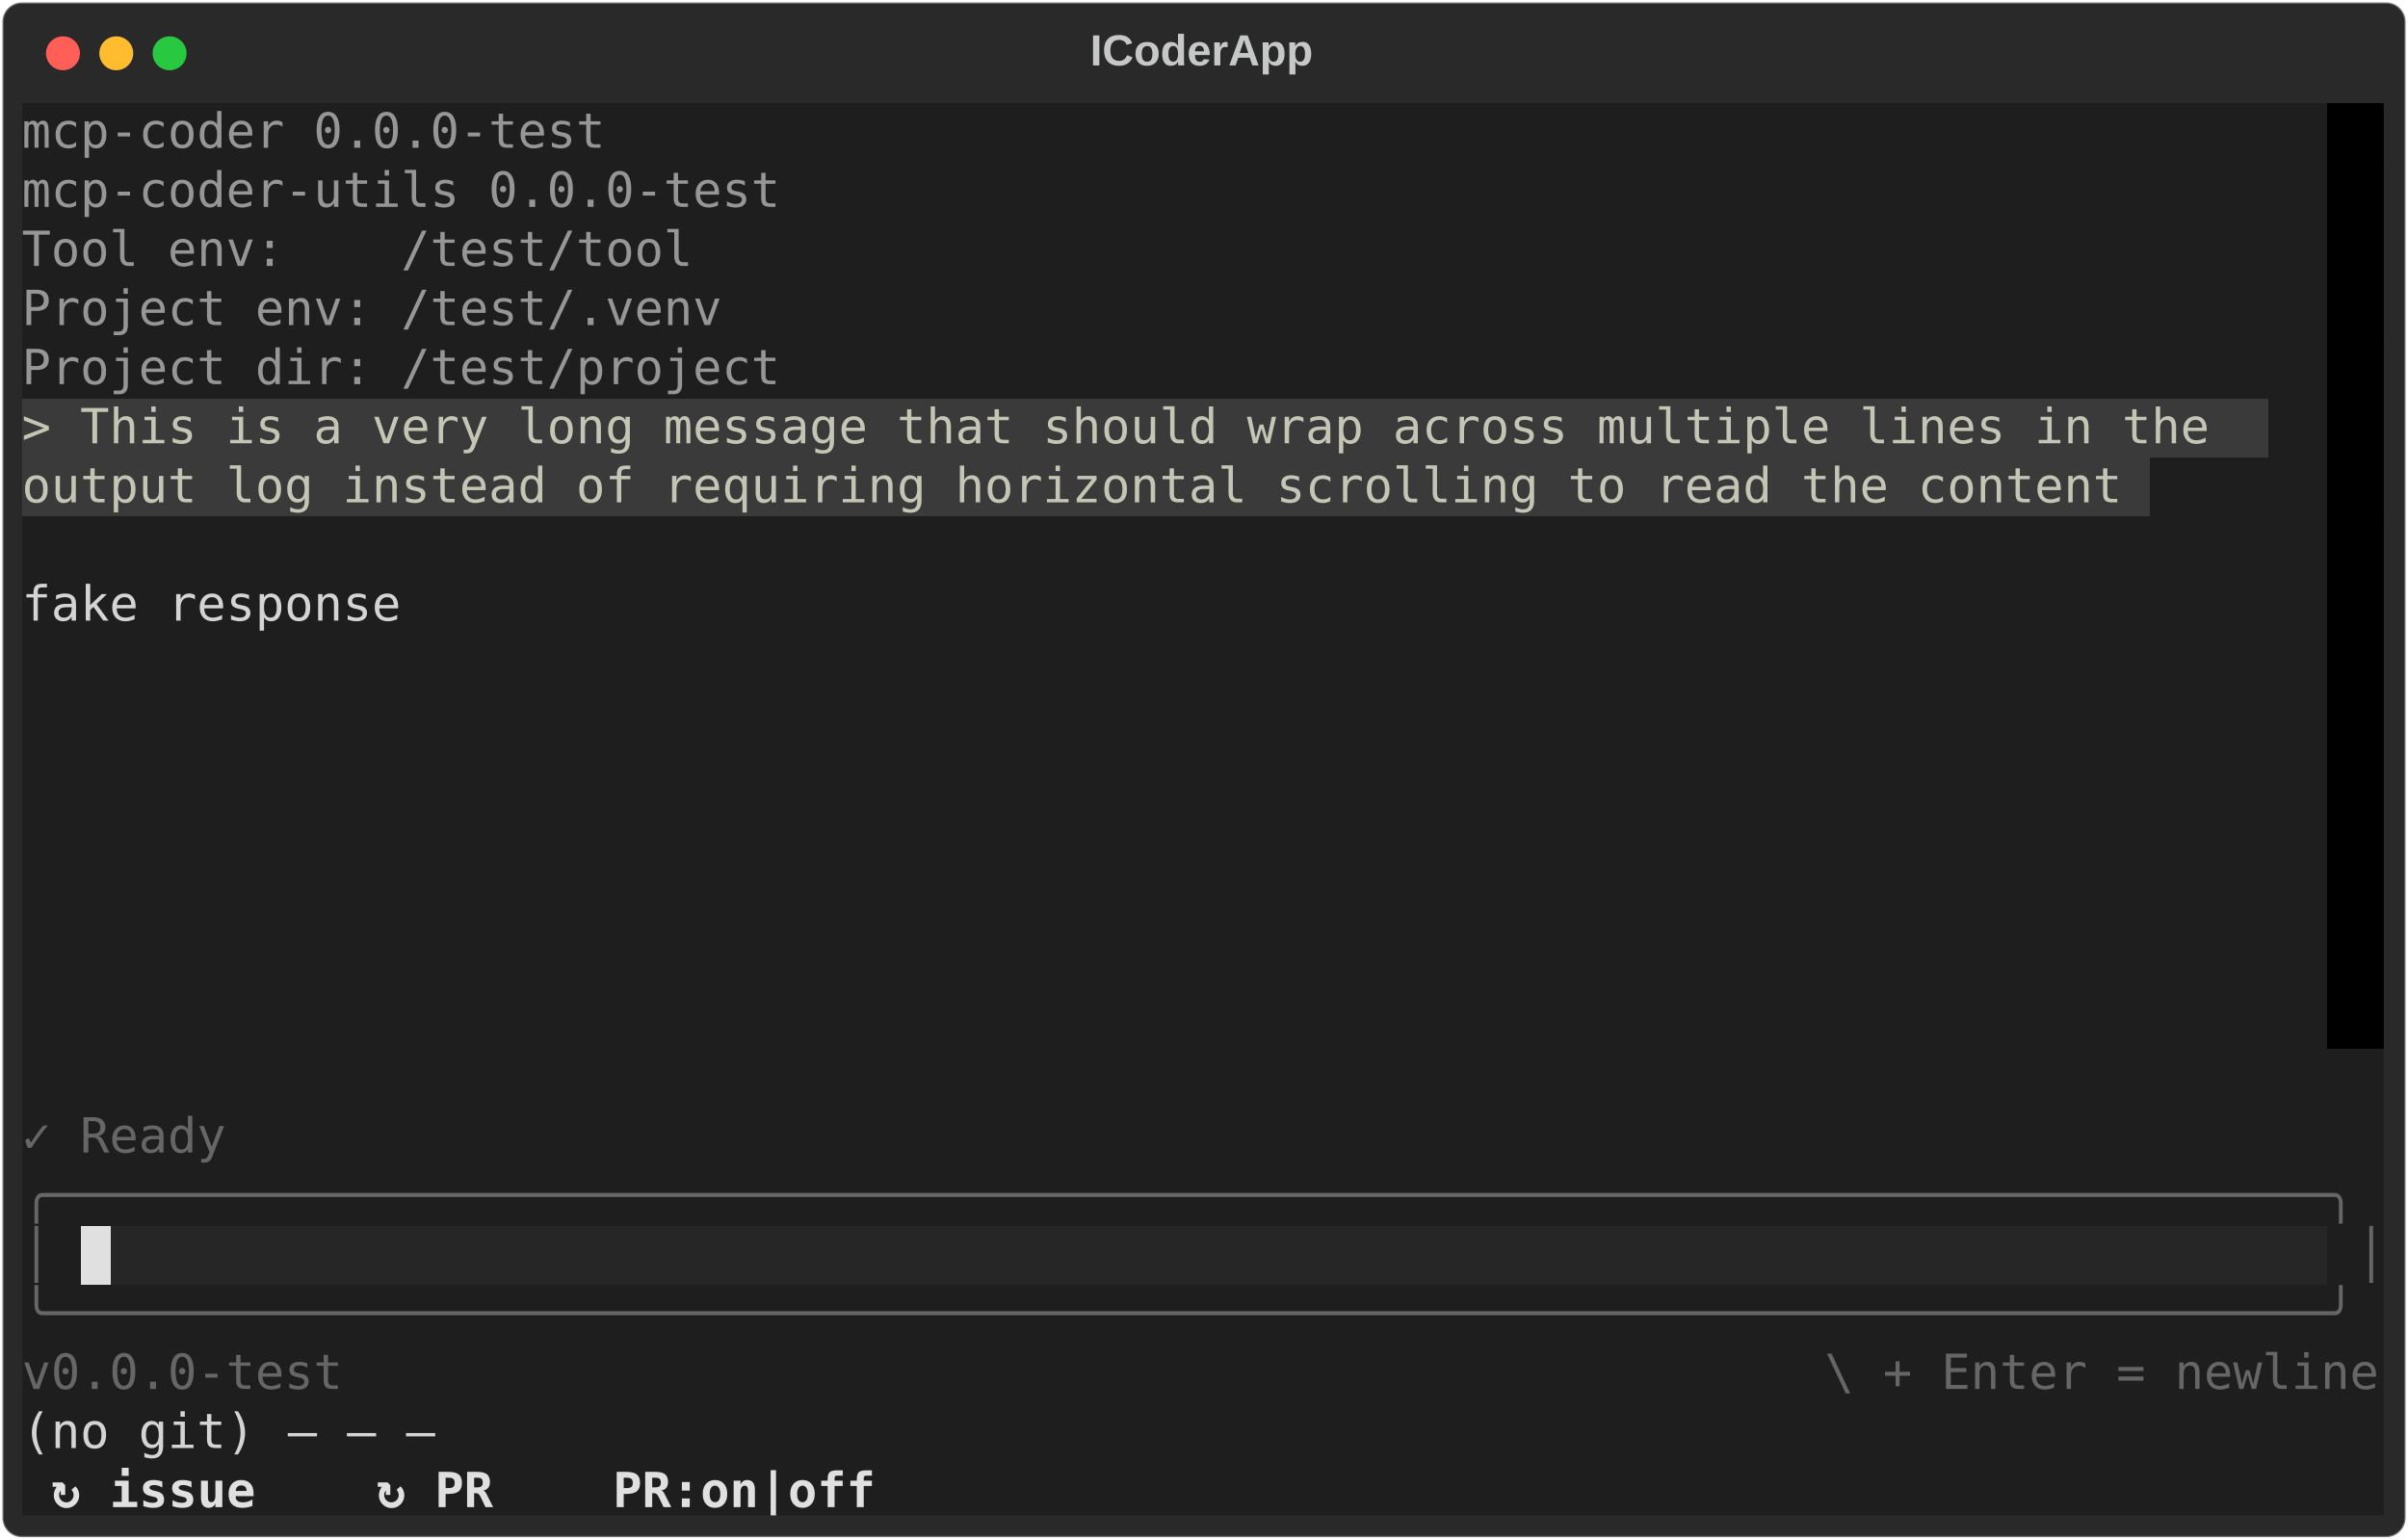
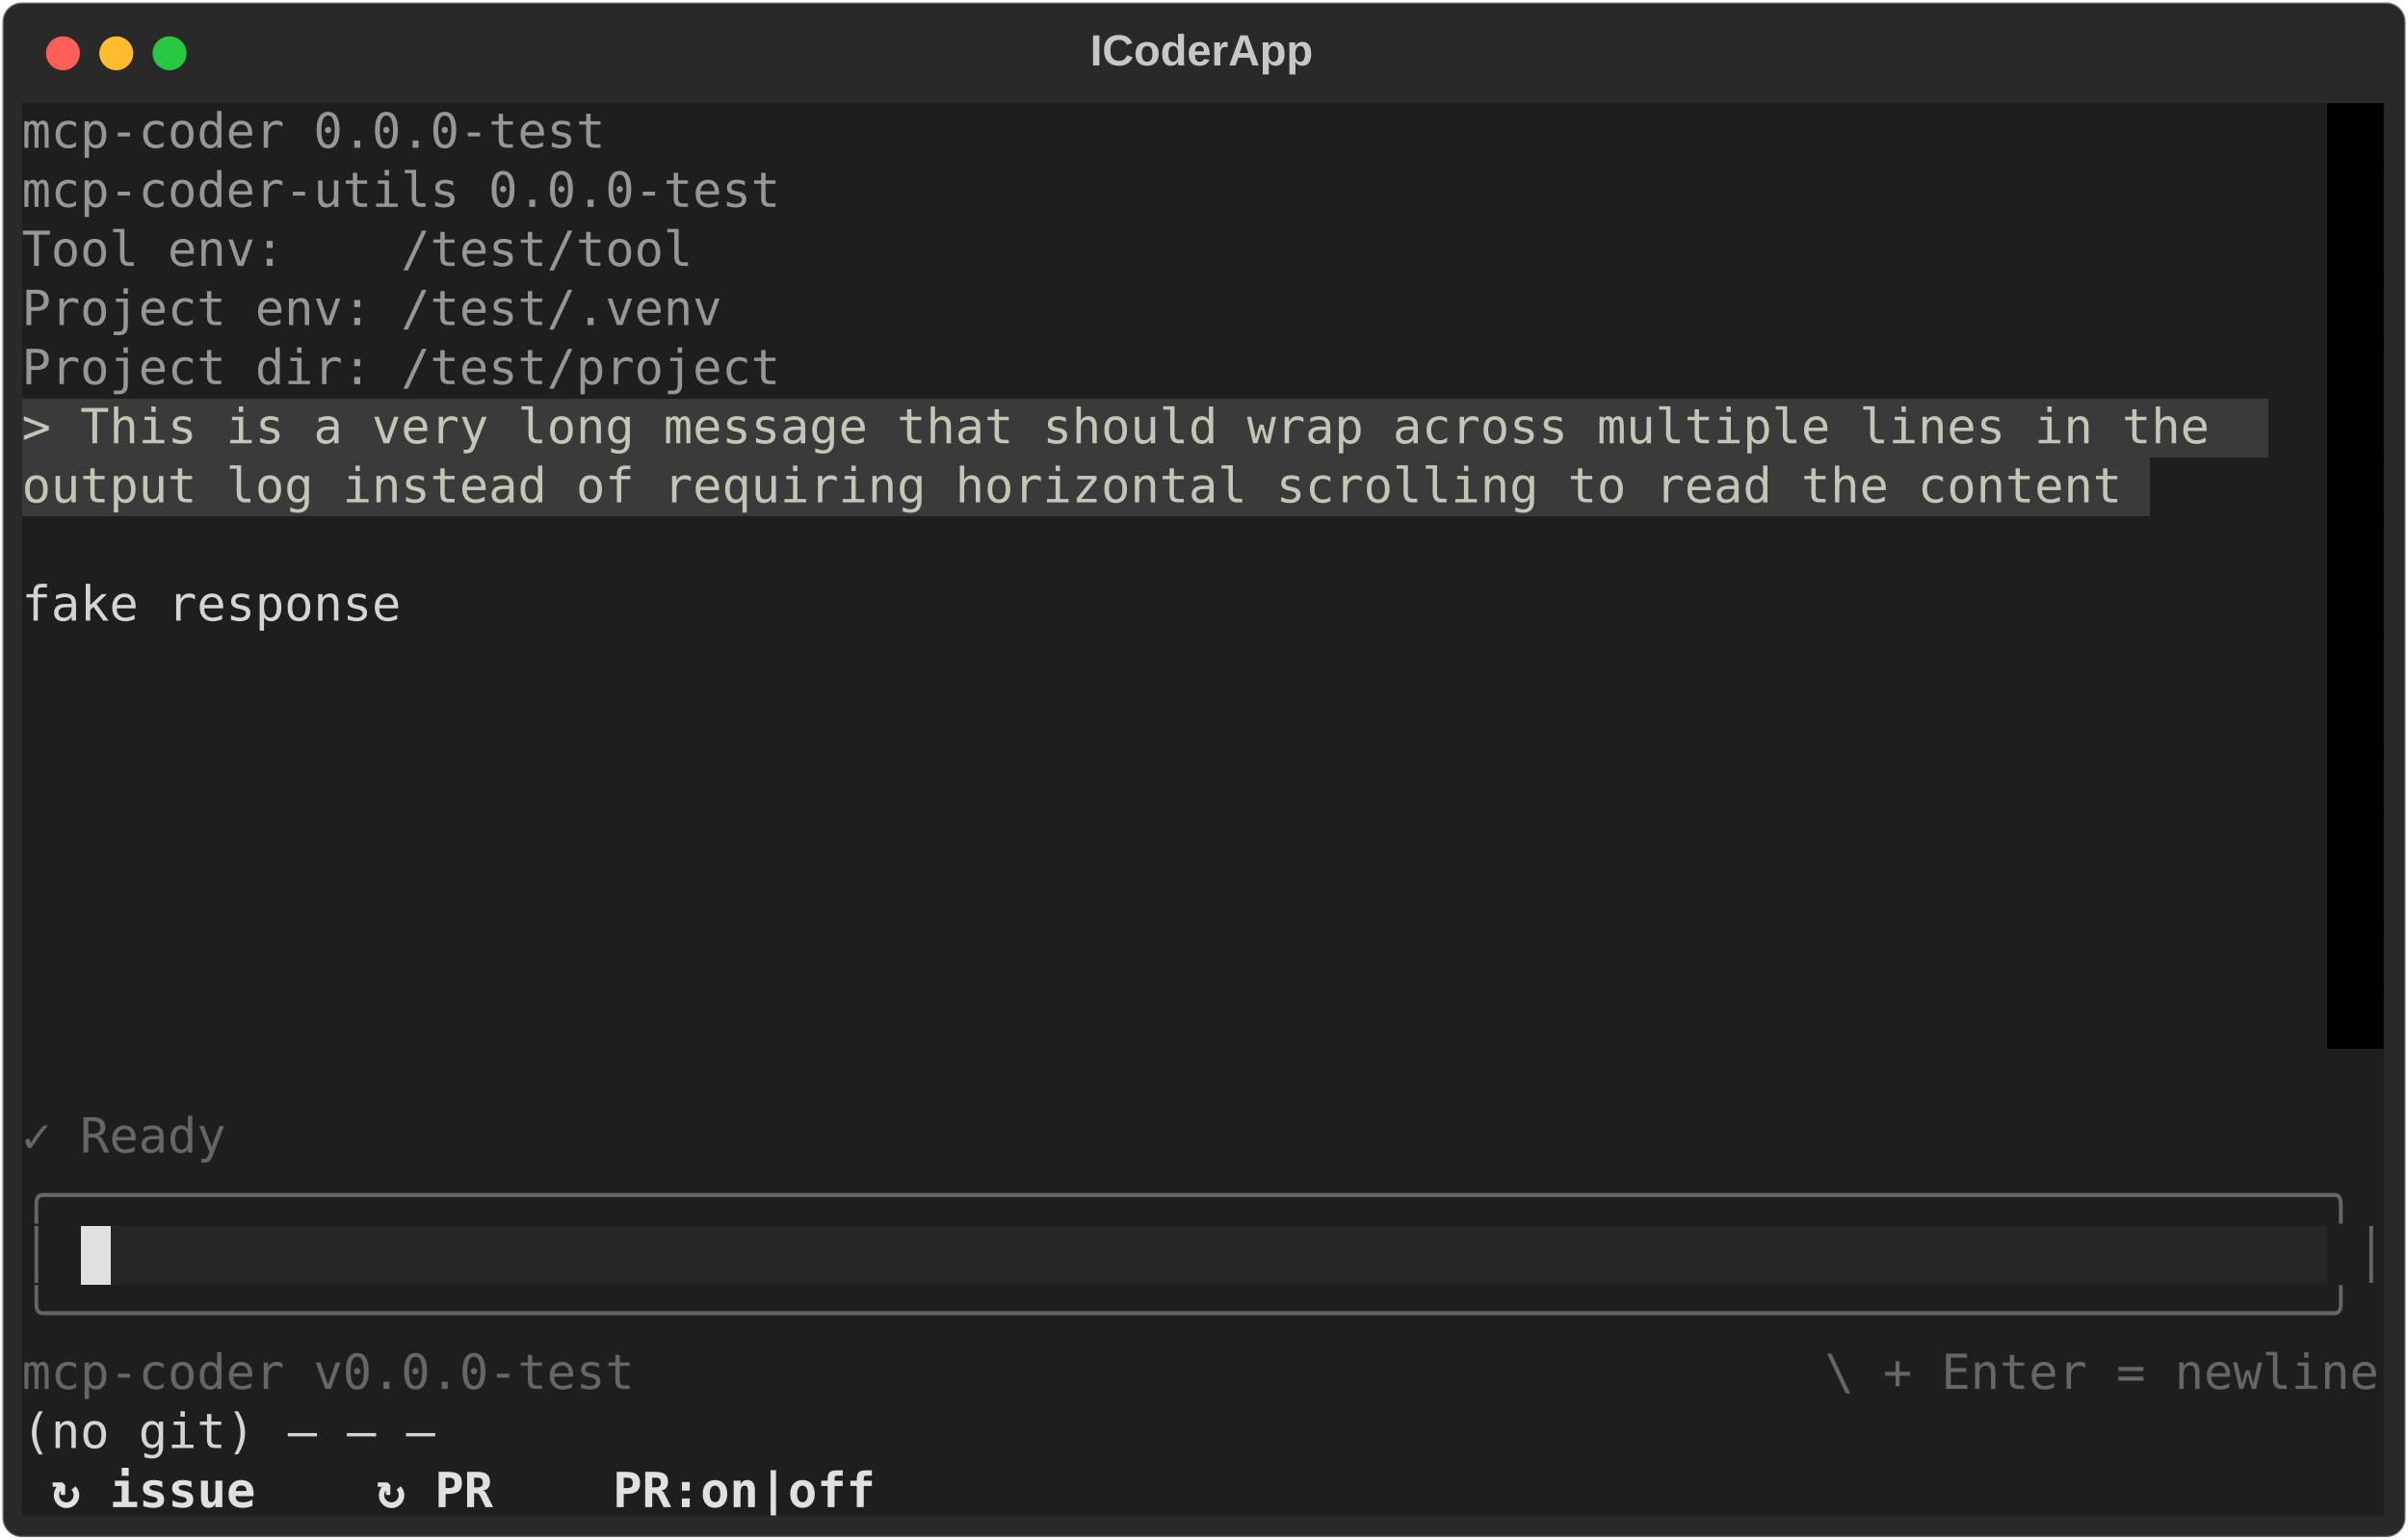
<svg xmlns="http://www.w3.org/2000/svg" class="rich-terminal" viewBox="0 0 994 635.6">
  <style>

    @font-face {
        font-family: "Fira Code";
        src: local("FiraCode-Regular"),
                url("https://cdnjs.cloudflare.com/ajax/libs/firacode/6.2.0/woff2/FiraCode-Regular.woff2") format("woff2"),
                url("https://cdnjs.cloudflare.com/ajax/libs/firacode/6.2.0/woff/FiraCode-Regular.woff") format("woff");
        font-style: normal;
        font-weight: 400;
    }
    @font-face {
        font-family: "Fira Code";
        src: local("FiraCode-Bold"),
                url("https://cdnjs.cloudflare.com/ajax/libs/firacode/6.2.0/woff2/FiraCode-Bold.woff2") format("woff2"),
                url("https://cdnjs.cloudflare.com/ajax/libs/firacode/6.2.0/woff/FiraCode-Bold.woff") format("woff");
        font-style: bold;
        font-weight: 700;
    }

    .terminal-matrix {
        font-family: Fira Code, monospace;
        font-size: 20px;
        line-height: 24.4px;
        font-variant-east-asian: full-width;
    }

    .terminal-title {
        font-size: 18px;
        font-weight: bold;
        font-family: arial;
    }

    .terminal-r1 { fill: #969696 }
.terminal-r2 { fill: #d4d4d4 }
.terminal-r3 { fill: #c5c8c6 }
.terminal-r4 { fill: #c4c5b5 }
.terminal-r5 { fill: #666666 }
.terminal-r6 { fill: #121212 }
.terminal-r7 { fill: #e0e0e0;font-weight: bold }
    </style>
  <defs>
    <clipPath id="terminal-clip-terminal">
      <rect x="0" y="0" width="975.0" height="584.6" />
    </clipPath>
    <clipPath id="terminal-line-0">
      <rect x="0" y="1.5" width="976" height="24.65" />
    </clipPath>
    <clipPath id="terminal-line-1">
      <rect x="0" y="25.9" width="976" height="24.65" />
    </clipPath>
    <clipPath id="terminal-line-2">
      <rect x="0" y="50.3" width="976" height="24.65" />
    </clipPath>
    <clipPath id="terminal-line-3">
      <rect x="0" y="74.7" width="976" height="24.65" />
    </clipPath>
    <clipPath id="terminal-line-4">
      <rect x="0" y="99.1" width="976" height="24.65" />
    </clipPath>
    <clipPath id="terminal-line-5">
      <rect x="0" y="123.5" width="976" height="24.65" />
    </clipPath>
    <clipPath id="terminal-line-6">
      <rect x="0" y="147.9" width="976" height="24.65" />
    </clipPath>
    <clipPath id="terminal-line-7">
      <rect x="0" y="172.3" width="976" height="24.65" />
    </clipPath>
    <clipPath id="terminal-line-8">
      <rect x="0" y="196.7" width="976" height="24.65" />
    </clipPath>
    <clipPath id="terminal-line-9">
      <rect x="0" y="221.1" width="976" height="24.65" />
    </clipPath>
    <clipPath id="terminal-line-10">
      <rect x="0" y="245.5" width="976" height="24.65" />
    </clipPath>
    <clipPath id="terminal-line-11">
      <rect x="0" y="269.9" width="976" height="24.65" />
    </clipPath>
    <clipPath id="terminal-line-12">
      <rect x="0" y="294.3" width="976" height="24.65" />
    </clipPath>
    <clipPath id="terminal-line-13">
      <rect x="0" y="318.7" width="976" height="24.65" />
    </clipPath>
    <clipPath id="terminal-line-14">
      <rect x="0" y="343.1" width="976" height="24.65" />
    </clipPath>
    <clipPath id="terminal-line-15">
      <rect x="0" y="367.5" width="976" height="24.65" />
    </clipPath>
    <clipPath id="terminal-line-16">
      <rect x="0" y="391.9" width="976" height="24.65" />
    </clipPath>
    <clipPath id="terminal-line-17">
      <rect x="0" y="416.3" width="976" height="24.65" />
    </clipPath>
    <clipPath id="terminal-line-18">
      <rect x="0" y="440.7" width="976" height="24.65" />
    </clipPath>
    <clipPath id="terminal-line-19">
      <rect x="0" y="465.1" width="976" height="24.65" />
    </clipPath>
    <clipPath id="terminal-line-20">
      <rect x="0" y="489.5" width="976" height="24.65" />
    </clipPath>
    <clipPath id="terminal-line-21">
      <rect x="0" y="513.9" width="976" height="24.65" />
    </clipPath>
    <clipPath id="terminal-line-22">
      <rect x="0" y="538.3" width="976" height="24.65" />
    </clipPath>
  </defs>
  <rect fill="#292929" stroke="rgba(255,255,255,0.35)" stroke-width="1" x="1" y="1" width="992" height="633.6" rx="8" />
  <text class="terminal-title" fill="#c5c8c6" text-anchor="middle" x="496" y="27">ICoderApp</text>
  <g transform="translate(26,22)">
    <circle cx="0" cy="0" r="7" fill="#ff5f57" />
    <circle cx="22" cy="0" r="7" fill="#febc2e" />
    <circle cx="44" cy="0" r="7" fill="#28c840" />
  </g>
  <g transform="translate(9, 41)" clip-path="url(#terminal-clip-terminal)">
    <rect fill="#1e1e1e" x="0" y="1.5" width="244" height="24.65" shape-rendering="crispEdges" />
    <rect fill="#1e1e1e" x="244" y="1.5" width="707.6" height="24.65" shape-rendering="crispEdges" />
    <rect fill="#000000" x="951.6" y="1.5" width="24.4" height="24.65" shape-rendering="crispEdges" />
    <rect fill="#1e1e1e" x="0" y="25.9" width="317.2" height="24.65" shape-rendering="crispEdges" />
    <rect fill="#1e1e1e" x="317.2" y="25.9" width="634.4" height="24.65" shape-rendering="crispEdges" />
    <rect fill="#000000" x="951.6" y="25.9" width="24.4" height="24.65" shape-rendering="crispEdges" />
    <rect fill="#1e1e1e" x="0" y="50.3" width="280.6" height="24.65" shape-rendering="crispEdges" />
    <rect fill="#1e1e1e" x="280.6" y="50.3" width="671" height="24.65" shape-rendering="crispEdges" />
    <rect fill="#000000" x="951.6" y="50.3" width="24.4" height="24.65" shape-rendering="crispEdges" />
    <rect fill="#1e1e1e" x="0" y="74.7" width="292.8" height="24.65" shape-rendering="crispEdges" />
    <rect fill="#1e1e1e" x="292.8" y="74.7" width="658.8" height="24.65" shape-rendering="crispEdges" />
    <rect fill="#000000" x="951.6" y="74.7" width="24.4" height="24.65" shape-rendering="crispEdges" />
    <rect fill="#1e1e1e" x="0" y="99.1" width="317.2" height="24.65" shape-rendering="crispEdges" />
    <rect fill="#1e1e1e" x="317.2" y="99.1" width="634.4" height="24.65" shape-rendering="crispEdges" />
    <rect fill="#000000" x="951.6" y="99.1" width="24.4" height="24.65" shape-rendering="crispEdges" />
    <rect fill="#3a3a3a" x="0" y="123.5" width="927.2" height="24.65" shape-rendering="crispEdges" />
    <rect fill="#1e1e1e" x="927.2" y="123.5" width="24.4" height="24.65" shape-rendering="crispEdges" />
    <rect fill="#000000" x="951.6" y="123.5" width="24.4" height="24.65" shape-rendering="crispEdges" />
    <rect fill="#3a3a3a" x="0" y="147.9" width="878.4" height="24.65" shape-rendering="crispEdges" />
    <rect fill="#1e1e1e" x="878.4" y="147.9" width="73.2" height="24.65" shape-rendering="crispEdges" />
    <rect fill="#000000" x="951.6" y="147.9" width="24.4" height="24.65" shape-rendering="crispEdges" />
    <rect fill="#1e1e1e" x="0" y="172.3" width="951.6" height="24.65" shape-rendering="crispEdges" />
    <rect fill="#000000" x="951.6" y="172.3" width="24.4" height="24.65" shape-rendering="crispEdges" />
    <rect fill="#1e1e1e" x="0" y="196.7" width="951.6" height="24.65" shape-rendering="crispEdges" />
    <rect fill="#000000" x="951.6" y="196.7" width="24.4" height="24.65" shape-rendering="crispEdges" />
    <rect fill="#1e1e1e" x="0" y="221.1" width="951.6" height="24.65" shape-rendering="crispEdges" />
    <rect fill="#000000" x="951.6" y="221.1" width="24.4" height="24.65" shape-rendering="crispEdges" />
    <rect fill="#1e1e1e" x="0" y="245.5" width="951.6" height="24.65" shape-rendering="crispEdges" />
    <rect fill="#000000" x="951.6" y="245.5" width="24.4" height="24.65" shape-rendering="crispEdges" />
    <rect fill="#1e1e1e" x="0" y="269.9" width="951.6" height="24.65" shape-rendering="crispEdges" />
    <rect fill="#000000" x="951.6" y="269.9" width="24.4" height="24.65" shape-rendering="crispEdges" />
    <rect fill="#1e1e1e" x="0" y="294.3" width="951.6" height="24.65" shape-rendering="crispEdges" />
    <rect fill="#000000" x="951.6" y="294.3" width="24.4" height="24.65" shape-rendering="crispEdges" />
    <rect fill="#1e1e1e" x="0" y="318.7" width="951.6" height="24.65" shape-rendering="crispEdges" />
    <rect fill="#000000" x="951.6" y="318.7" width="24.4" height="24.65" shape-rendering="crispEdges" />
    <rect fill="#1e1e1e" x="0" y="343.1" width="951.6" height="24.65" shape-rendering="crispEdges" />
    <rect fill="#000000" x="951.6" y="343.1" width="24.4" height="24.65" shape-rendering="crispEdges" />
    <rect fill="#1e1e1e" x="0" y="367.5" width="951.6" height="24.65" shape-rendering="crispEdges" />
    <rect fill="#000000" x="951.6" y="367.5" width="24.4" height="24.65" shape-rendering="crispEdges" />
    <rect fill="#1e1e1e" x="0" y="391.9" width="0" height="24.65" shape-rendering="crispEdges" />
    <rect fill="#1e1e1e" x="0" y="391.9" width="976" height="24.65" shape-rendering="crispEdges" />
    <rect fill="#1e1e1e" x="0" y="416.3" width="85.4" height="24.65" shape-rendering="crispEdges" />
    <rect fill="#1e1e1e" x="85.4" y="416.3" width="890.6" height="24.65" shape-rendering="crispEdges" />
    <rect fill="#1e1e1e" x="0" y="440.7" width="976" height="24.65" shape-rendering="crispEdges" />
    <rect fill="#1e1e1e" x="0" y="465.1" width="12.2" height="24.65" shape-rendering="crispEdges" />
    <rect fill="#1e1e1e" x="12.2" y="465.1" width="12.2" height="24.65" shape-rendering="crispEdges" />
    <rect fill="#e0e0e0" x="24.4" y="465.1" width="12.2" height="24.65" shape-rendering="crispEdges" />
    <rect fill="#262626" x="36.6" y="465.1" width="915" height="24.65" shape-rendering="crispEdges" />
    <rect fill="#1e1e1e" x="951.6" y="465.1" width="12.2" height="24.65" shape-rendering="crispEdges" />
    <rect fill="#1e1e1e" x="963.8" y="465.1" width="12.2" height="24.65" shape-rendering="crispEdges" />
    <rect fill="#1e1e1e" x="0" y="489.5" width="976" height="24.65" shape-rendering="crispEdges" />
-     <rect fill="#1e1e1e" x="0" y="513.9" width="134.2" height="24.65" shape-rendering="crispEdges" />
-     <rect fill="#1e1e1e" x="134.2" y="513.9" width="610" height="24.65" shape-rendering="crispEdges" />
+     <rect fill="#1e1e1e" x="0" y="513.9" width="256.2" height="24.65" shape-rendering="crispEdges" />
+     <rect fill="#1e1e1e" x="256.2" y="513.9" width="488" height="24.65" shape-rendering="crispEdges" />
    <rect fill="#1e1e1e" x="744.2" y="513.9" width="231.8" height="24.65" shape-rendering="crispEdges" />
    <rect fill="#1e1e1e" x="0" y="538.3" width="97.6" height="24.65" shape-rendering="crispEdges" />
    <rect fill="#1e1e1e" x="97.6" y="538.3" width="12.2" height="24.65" shape-rendering="crispEdges" />
    <rect fill="#1e1e1e" x="109.8" y="538.3" width="12.2" height="24.65" shape-rendering="crispEdges" />
    <rect fill="#1e1e1e" x="122" y="538.3" width="12.2" height="24.65" shape-rendering="crispEdges" />
    <rect fill="#1e1e1e" x="134.2" y="538.3" width="12.2" height="24.65" shape-rendering="crispEdges" />
    <rect fill="#1e1e1e" x="146.4" y="538.3" width="12.2" height="24.65" shape-rendering="crispEdges" />
    <rect fill="#1e1e1e" x="158.6" y="538.3" width="12.2" height="24.65" shape-rendering="crispEdges" />
    <rect fill="#1e1e1e" x="170.8" y="538.3" width="805.2" height="24.65" shape-rendering="crispEdges" />
    <rect fill="#1e1e1e" x="0" y="562.7" width="12.2" height="24.65" shape-rendering="crispEdges" />
    <rect fill="#1e1e1e" x="12.2" y="562.7" width="109.8" height="24.65" shape-rendering="crispEdges" />
    <rect fill="#1e1e1e" x="122" y="562.7" width="24.4" height="24.65" shape-rendering="crispEdges" />
    <rect fill="#1e1e1e" x="146.4" y="562.7" width="73.2" height="24.65" shape-rendering="crispEdges" />
    <rect fill="#1e1e1e" x="219.6" y="562.7" width="24.4" height="24.65" shape-rendering="crispEdges" />
    <rect fill="#1e1e1e" x="244" y="562.7" width="134.2" height="24.65" shape-rendering="crispEdges" />
    <rect fill="#1e1e1e" x="378.2" y="562.7" width="597.8" height="24.65" shape-rendering="crispEdges" />
    <g class="terminal-matrix">
      <text class="terminal-r1" x="0" y="20" textLength="244" clip-path="url(#terminal-line-0)">mcp-coder 0.0.0-test</text>
      <text class="terminal-r3" x="976" y="20" textLength="12.2" clip-path="url(#terminal-line-0)">
</text>
      <text class="terminal-r1" x="0" y="44.4" textLength="317.2" clip-path="url(#terminal-line-1)">mcp-coder-utils 0.0.0-test</text>
      <text class="terminal-r3" x="976" y="44.4" textLength="12.2" clip-path="url(#terminal-line-1)">
</text>
      <text class="terminal-r1" x="0" y="68.8" textLength="280.6" clip-path="url(#terminal-line-2)">Tool env:    /test/tool</text>
      <text class="terminal-r3" x="976" y="68.8" textLength="12.2" clip-path="url(#terminal-line-2)">
</text>
      <text class="terminal-r1" x="0" y="93.2" textLength="292.8" clip-path="url(#terminal-line-3)">Project env: /test/.venv</text>
      <text class="terminal-r3" x="976" y="93.2" textLength="12.2" clip-path="url(#terminal-line-3)">
</text>
      <text class="terminal-r1" x="0" y="117.6" textLength="317.2" clip-path="url(#terminal-line-4)">Project dir: /test/project</text>
      <text class="terminal-r3" x="976" y="117.6" textLength="12.2" clip-path="url(#terminal-line-4)">
</text>
      <text class="terminal-r4" x="0" y="142" textLength="927.2" clip-path="url(#terminal-line-5)">&gt; This is a very long message that should wrap across multiple lines in the </text>
      <text class="terminal-r3" x="976" y="142" textLength="12.2" clip-path="url(#terminal-line-5)">
</text>
      <text class="terminal-r4" x="0" y="166.4" textLength="878.4" clip-path="url(#terminal-line-6)">output log instead of requiring horizontal scrolling to read the content</text>
      <text class="terminal-r3" x="976" y="166.4" textLength="12.2" clip-path="url(#terminal-line-6)">
</text>
      <text class="terminal-r3" x="976" y="190.8" textLength="12.2" clip-path="url(#terminal-line-7)">
</text>
      <text class="terminal-r2" x="0" y="215.2" textLength="951.6" clip-path="url(#terminal-line-8)">fake response                                                                 </text>
      <text class="terminal-r3" x="976" y="215.2" textLength="12.2" clip-path="url(#terminal-line-8)">
</text>
      <text class="terminal-r3" x="976" y="239.6" textLength="12.2" clip-path="url(#terminal-line-9)">
</text>
      <text class="terminal-r3" x="976" y="264" textLength="12.2" clip-path="url(#terminal-line-10)">
</text>
      <text class="terminal-r3" x="976" y="288.4" textLength="12.2" clip-path="url(#terminal-line-11)">
</text>
      <text class="terminal-r3" x="976" y="312.8" textLength="12.2" clip-path="url(#terminal-line-12)">
</text>
      <text class="terminal-r3" x="976" y="337.2" textLength="12.2" clip-path="url(#terminal-line-13)">
</text>
      <text class="terminal-r3" x="976" y="361.6" textLength="12.2" clip-path="url(#terminal-line-14)">
</text>
      <text class="terminal-r3" x="976" y="386" textLength="12.2" clip-path="url(#terminal-line-15)">
</text>
      <text class="terminal-r3" x="976" y="410.4" textLength="12.2" clip-path="url(#terminal-line-16)">
</text>
      <text class="terminal-r5" x="0" y="434.8" textLength="85.4" clip-path="url(#terminal-line-17)">✓ Ready</text>
      <text class="terminal-r3" x="976" y="434.8" textLength="12.2" clip-path="url(#terminal-line-17)">
</text>
      <text class="terminal-r5" x="0" y="459.2" textLength="976" clip-path="url(#terminal-line-18)">╭──────────────────────────────────────────────────────────────────────────────╮</text>
      <text class="terminal-r3" x="976" y="459.2" textLength="12.2" clip-path="url(#terminal-line-18)">
</text>
      <text class="terminal-r5" x="0" y="483.6" textLength="12.2" clip-path="url(#terminal-line-19)">│</text>
      <text class="terminal-r5" x="963.8" y="483.6" textLength="12.2" clip-path="url(#terminal-line-19)">│</text>
      <text class="terminal-r3" x="976" y="483.6" textLength="12.2" clip-path="url(#terminal-line-19)">
</text>
      <text class="terminal-r5" x="0" y="508" textLength="976" clip-path="url(#terminal-line-20)">╰──────────────────────────────────────────────────────────────────────────────╯</text>
      <text class="terminal-r3" x="976" y="508" textLength="12.2" clip-path="url(#terminal-line-20)">
</text>
-       <text class="terminal-r5" x="0" y="532.4" textLength="134.2" clip-path="url(#terminal-line-21)">v0.0.0-test</text>
+       <text class="terminal-r5" x="0" y="532.4" textLength="256.2" clip-path="url(#terminal-line-21)">mcp-coder v0.0.0-test</text>
      <text class="terminal-r5" x="744.2" y="532.4" textLength="231.8" clip-path="url(#terminal-line-21)">\ + Enter = newline</text>
      <text class="terminal-r3" x="976" y="532.4" textLength="12.2" clip-path="url(#terminal-line-21)">
</text>
      <text class="terminal-r2" x="0" y="556.8" textLength="97.6" clip-path="url(#terminal-line-22)">(no git)</text>
      <text class="terminal-r2" x="109.8" y="556.8" textLength="12.2" clip-path="url(#terminal-line-22)">—</text>
      <text class="terminal-r2" x="134.2" y="556.8" textLength="12.2" clip-path="url(#terminal-line-22)">—</text>
      <text class="terminal-r2" x="158.6" y="556.8" textLength="12.2" clip-path="url(#terminal-line-22)">—</text>
      <text class="terminal-r3" x="976" y="556.8" textLength="12.2" clip-path="url(#terminal-line-22)">
</text>
      <text class="terminal-r7" x="12.2" y="581.2" textLength="109.8" clip-path="url(#terminal-line-23)"> ↻ issue </text>
      <text class="terminal-r7" x="146.4" y="581.2" textLength="73.2" clip-path="url(#terminal-line-23)"> ↻ PR </text>
      <text class="terminal-r7" x="244" y="581.2" textLength="134.2" clip-path="url(#terminal-line-23)"> PR:on|off </text>
    </g>
  </g>
</svg>
